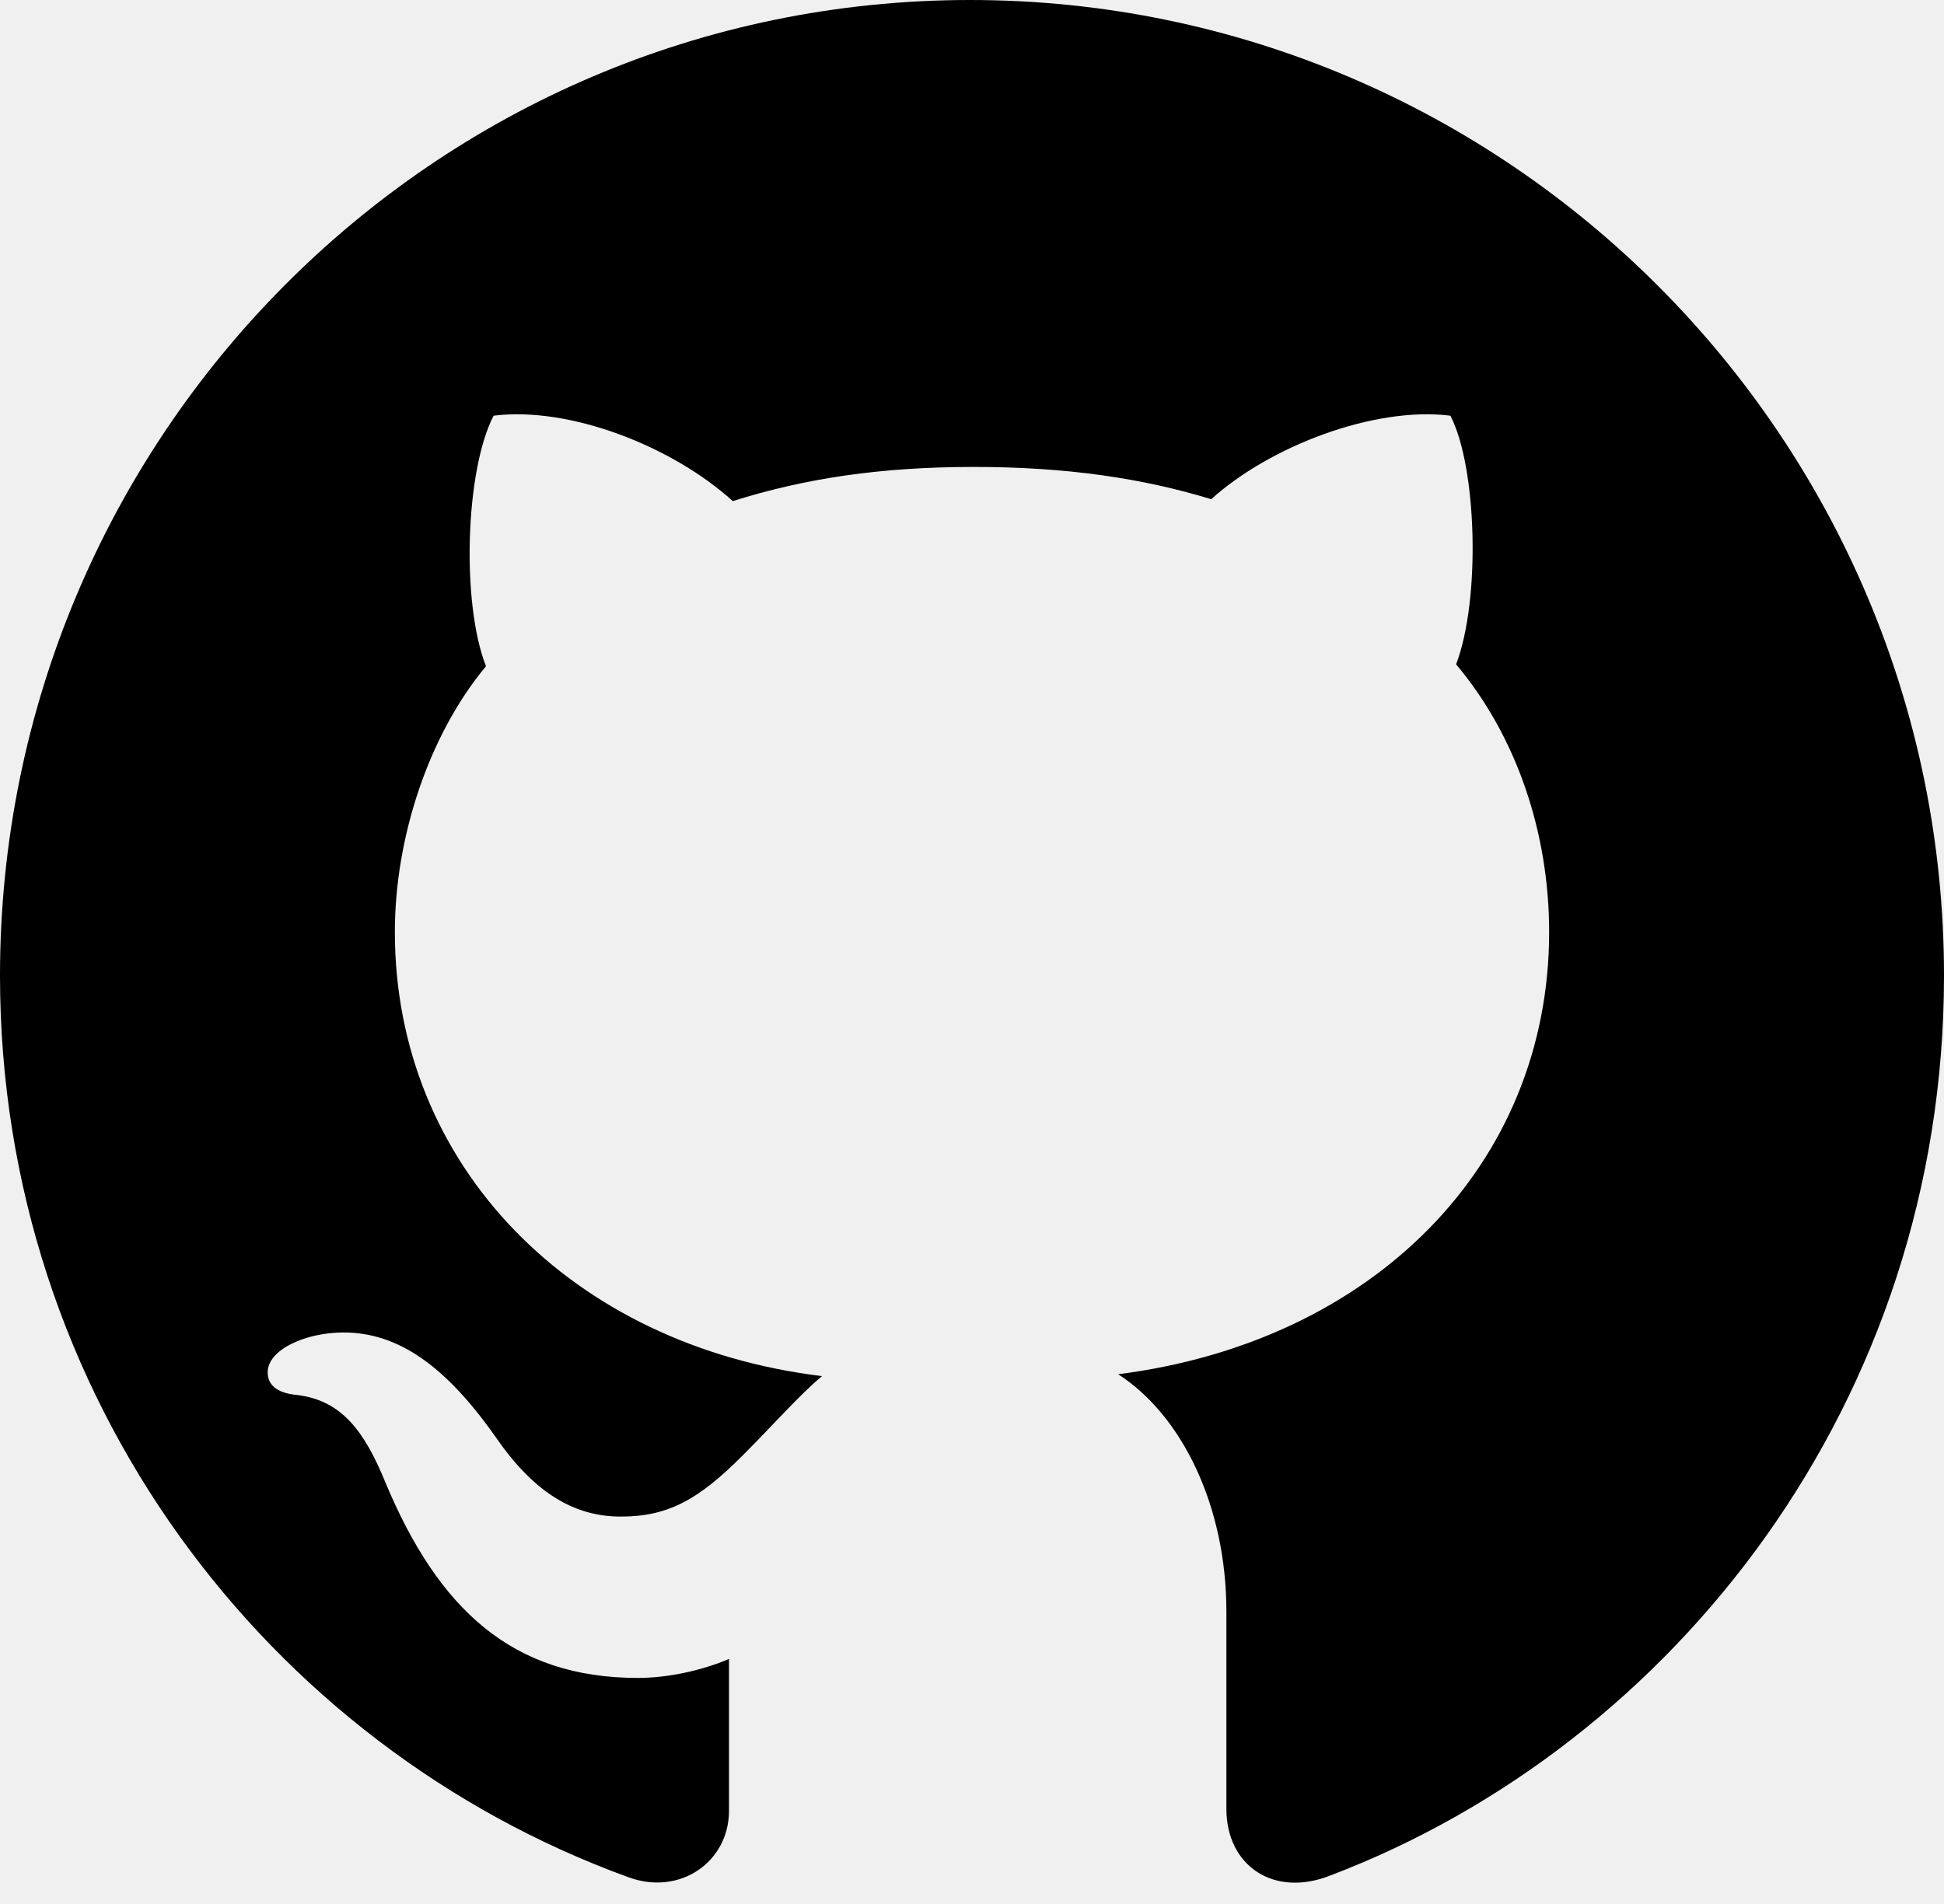
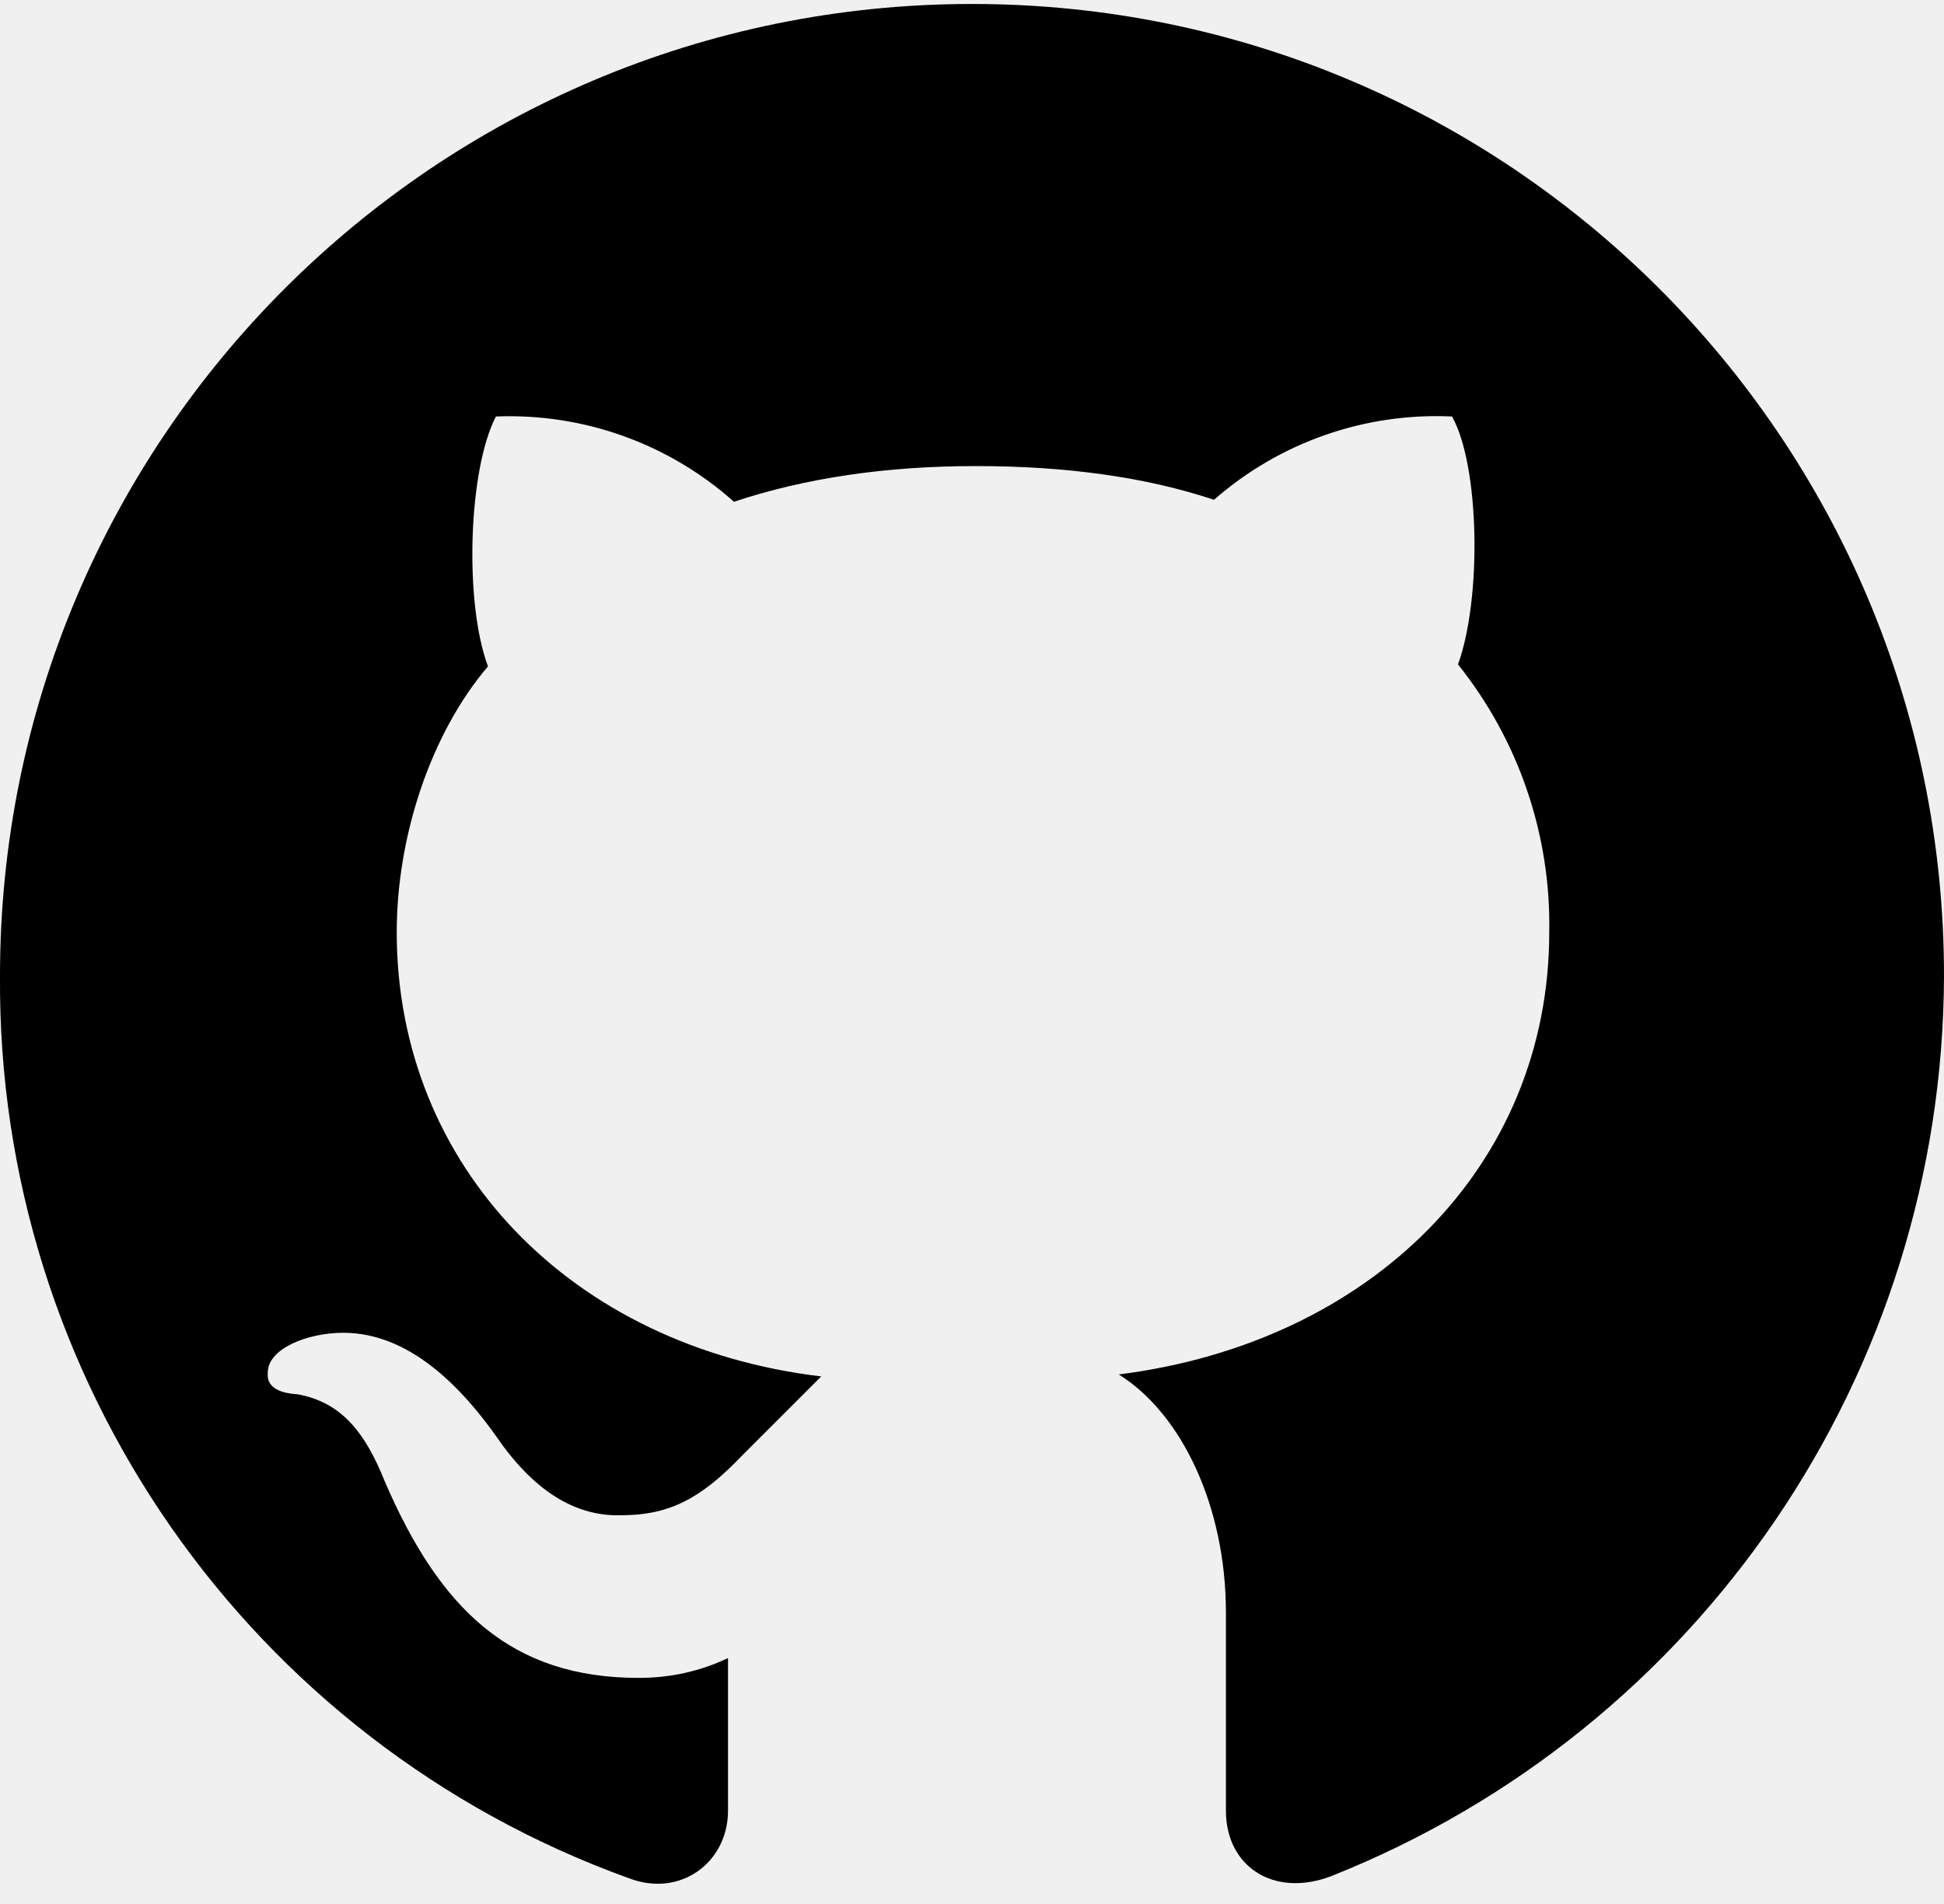
- <svg xmlns="http://www.w3.org/2000/svg" width="98" height="96" viewBox="0 0 98 96" fill="none">
-   <g clip-path="url(#clip0_730_27126)">
-     <path d="M41.44 69.385C28.807 67.853 19.906 58.762 19.906 46.99C19.906 42.205 21.629 37.037 24.5 33.592C23.256 30.434 23.447 23.734 24.883 20.959C28.711 20.48 33.879 22.49 36.941 25.266C40.578 24.117 44.406 23.543 49.096 23.543C53.785 23.543 57.613 24.117 61.059 25.17C64.025 22.49 69.289 20.48 73.117 20.959C74.457 23.543 74.648 30.242 73.404 33.496C76.467 37.133 78.094 42.014 78.094 46.99C78.094 58.762 69.193 67.662 56.369 69.289C59.623 71.394 61.824 75.988 61.824 81.252L61.824 91.205C61.824 94.076 64.217 95.703 67.088 94.555C84.41 87.951 98 70.629 98 49.191C98 22.107 75.988 6.69539e-07 48.904 4.309e-07C21.82 1.92261e-07 -1.9479e-07 22.107 -4.3343e-07 49.191C-6.20631e-07 70.438 13.494 88.047 31.678 94.65C34.262 95.607 36.75 93.885 36.75 91.301L36.75 83.644C35.41 84.219 33.688 84.602 32.156 84.602C25.84 84.602 22.107 81.156 19.428 74.744C18.375 72.16 17.227 70.629 15.025 70.342C13.877 70.246 13.494 69.768 13.494 69.193C13.494 68.045 15.408 67.184 17.322 67.184C20.098 67.184 22.49 68.906 24.979 72.447C26.893 75.223 28.902 76.467 31.295 76.467C33.688 76.467 35.219 75.606 37.42 73.404C39.047 71.777 40.291 70.342 41.44 69.385Z" fill="black" />
+ <svg xmlns="http://www.w3.org/2000/svg" fill="none" viewBox="0 0 98 96">
+   <g clip-path="url(#a)">
+     <path fill="#000" d="M41.4 69.4C28.8 67.9 20 58.8 20 47c0-4.8 1.7-10 4.6-13.4-1.2-3.2-1-9.9.4-12.6a17 17 0 0 1 12 4.3q5.4-1.8 12.2-1.8 6.9 0 12 1.7a17 17 0 0 1 12-4.2c1.4 2.5 1.5 9.2.3 12.5A21 21 0 0 1 78.1 47c0 11.8-9 20.7-21.7 22.3 3.2 2 5.4 6.7 5.4 12v10c0 2.8 2.4 4.4 5.3 3.3A49 49 0 0 0 98 49.2a49 49 0 1 0-98 0 48 48 0 0 0 31.7 45.5c2.6 1 5-.8 5-3.4v-7.7q-2.1 1-4.5 1c-6.4 0-10-3.4-12.8-9.9-1-2.5-2.2-4-4.4-4.4q-1.6-.1-1.5-1.1c0-1.2 2-2 3.8-2q4 0 7.7 5.2 2.8 4.1 6.3 4c2.4 0 4-.8 6.1-3z" />
  </g>
  <defs>
-     <clipPath id="clip0_730_27126">
-       <rect width="98" height="96" fill="white" />
+     <clipPath id="a">
+       <path fill="#fff" d="M0 0h98v96H0z" />
    </clipPath>
  </defs>
</svg>
